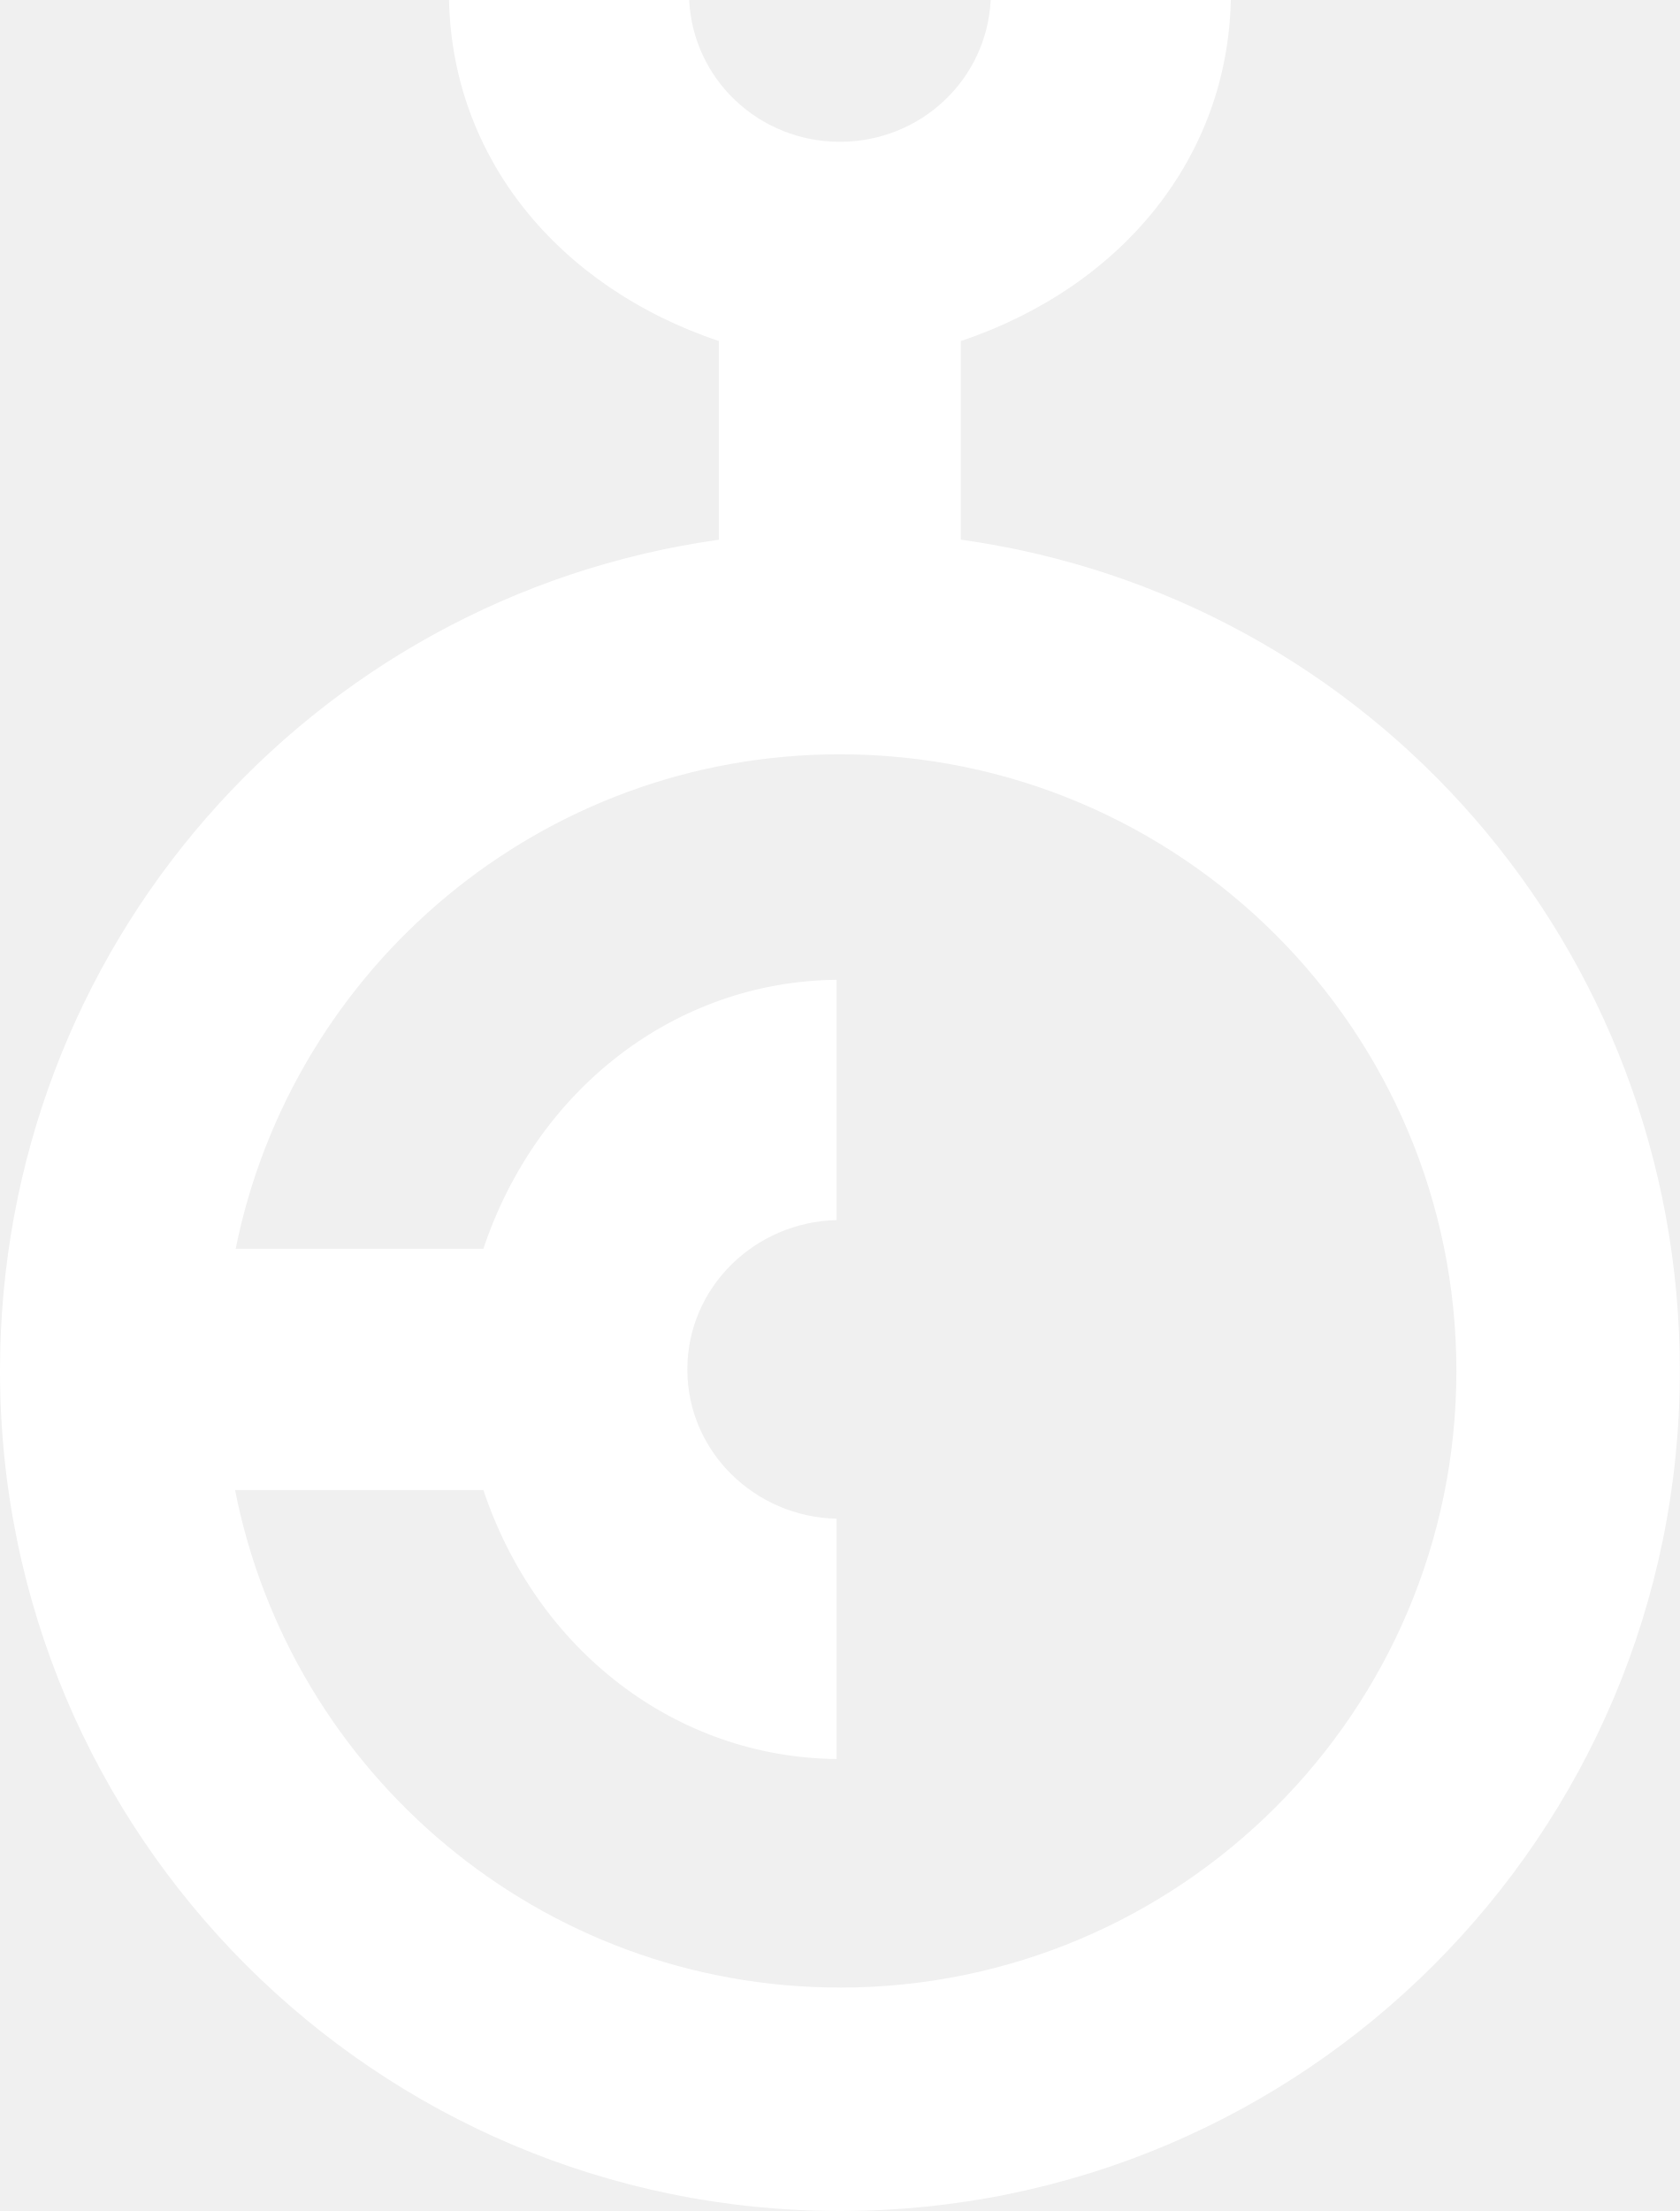
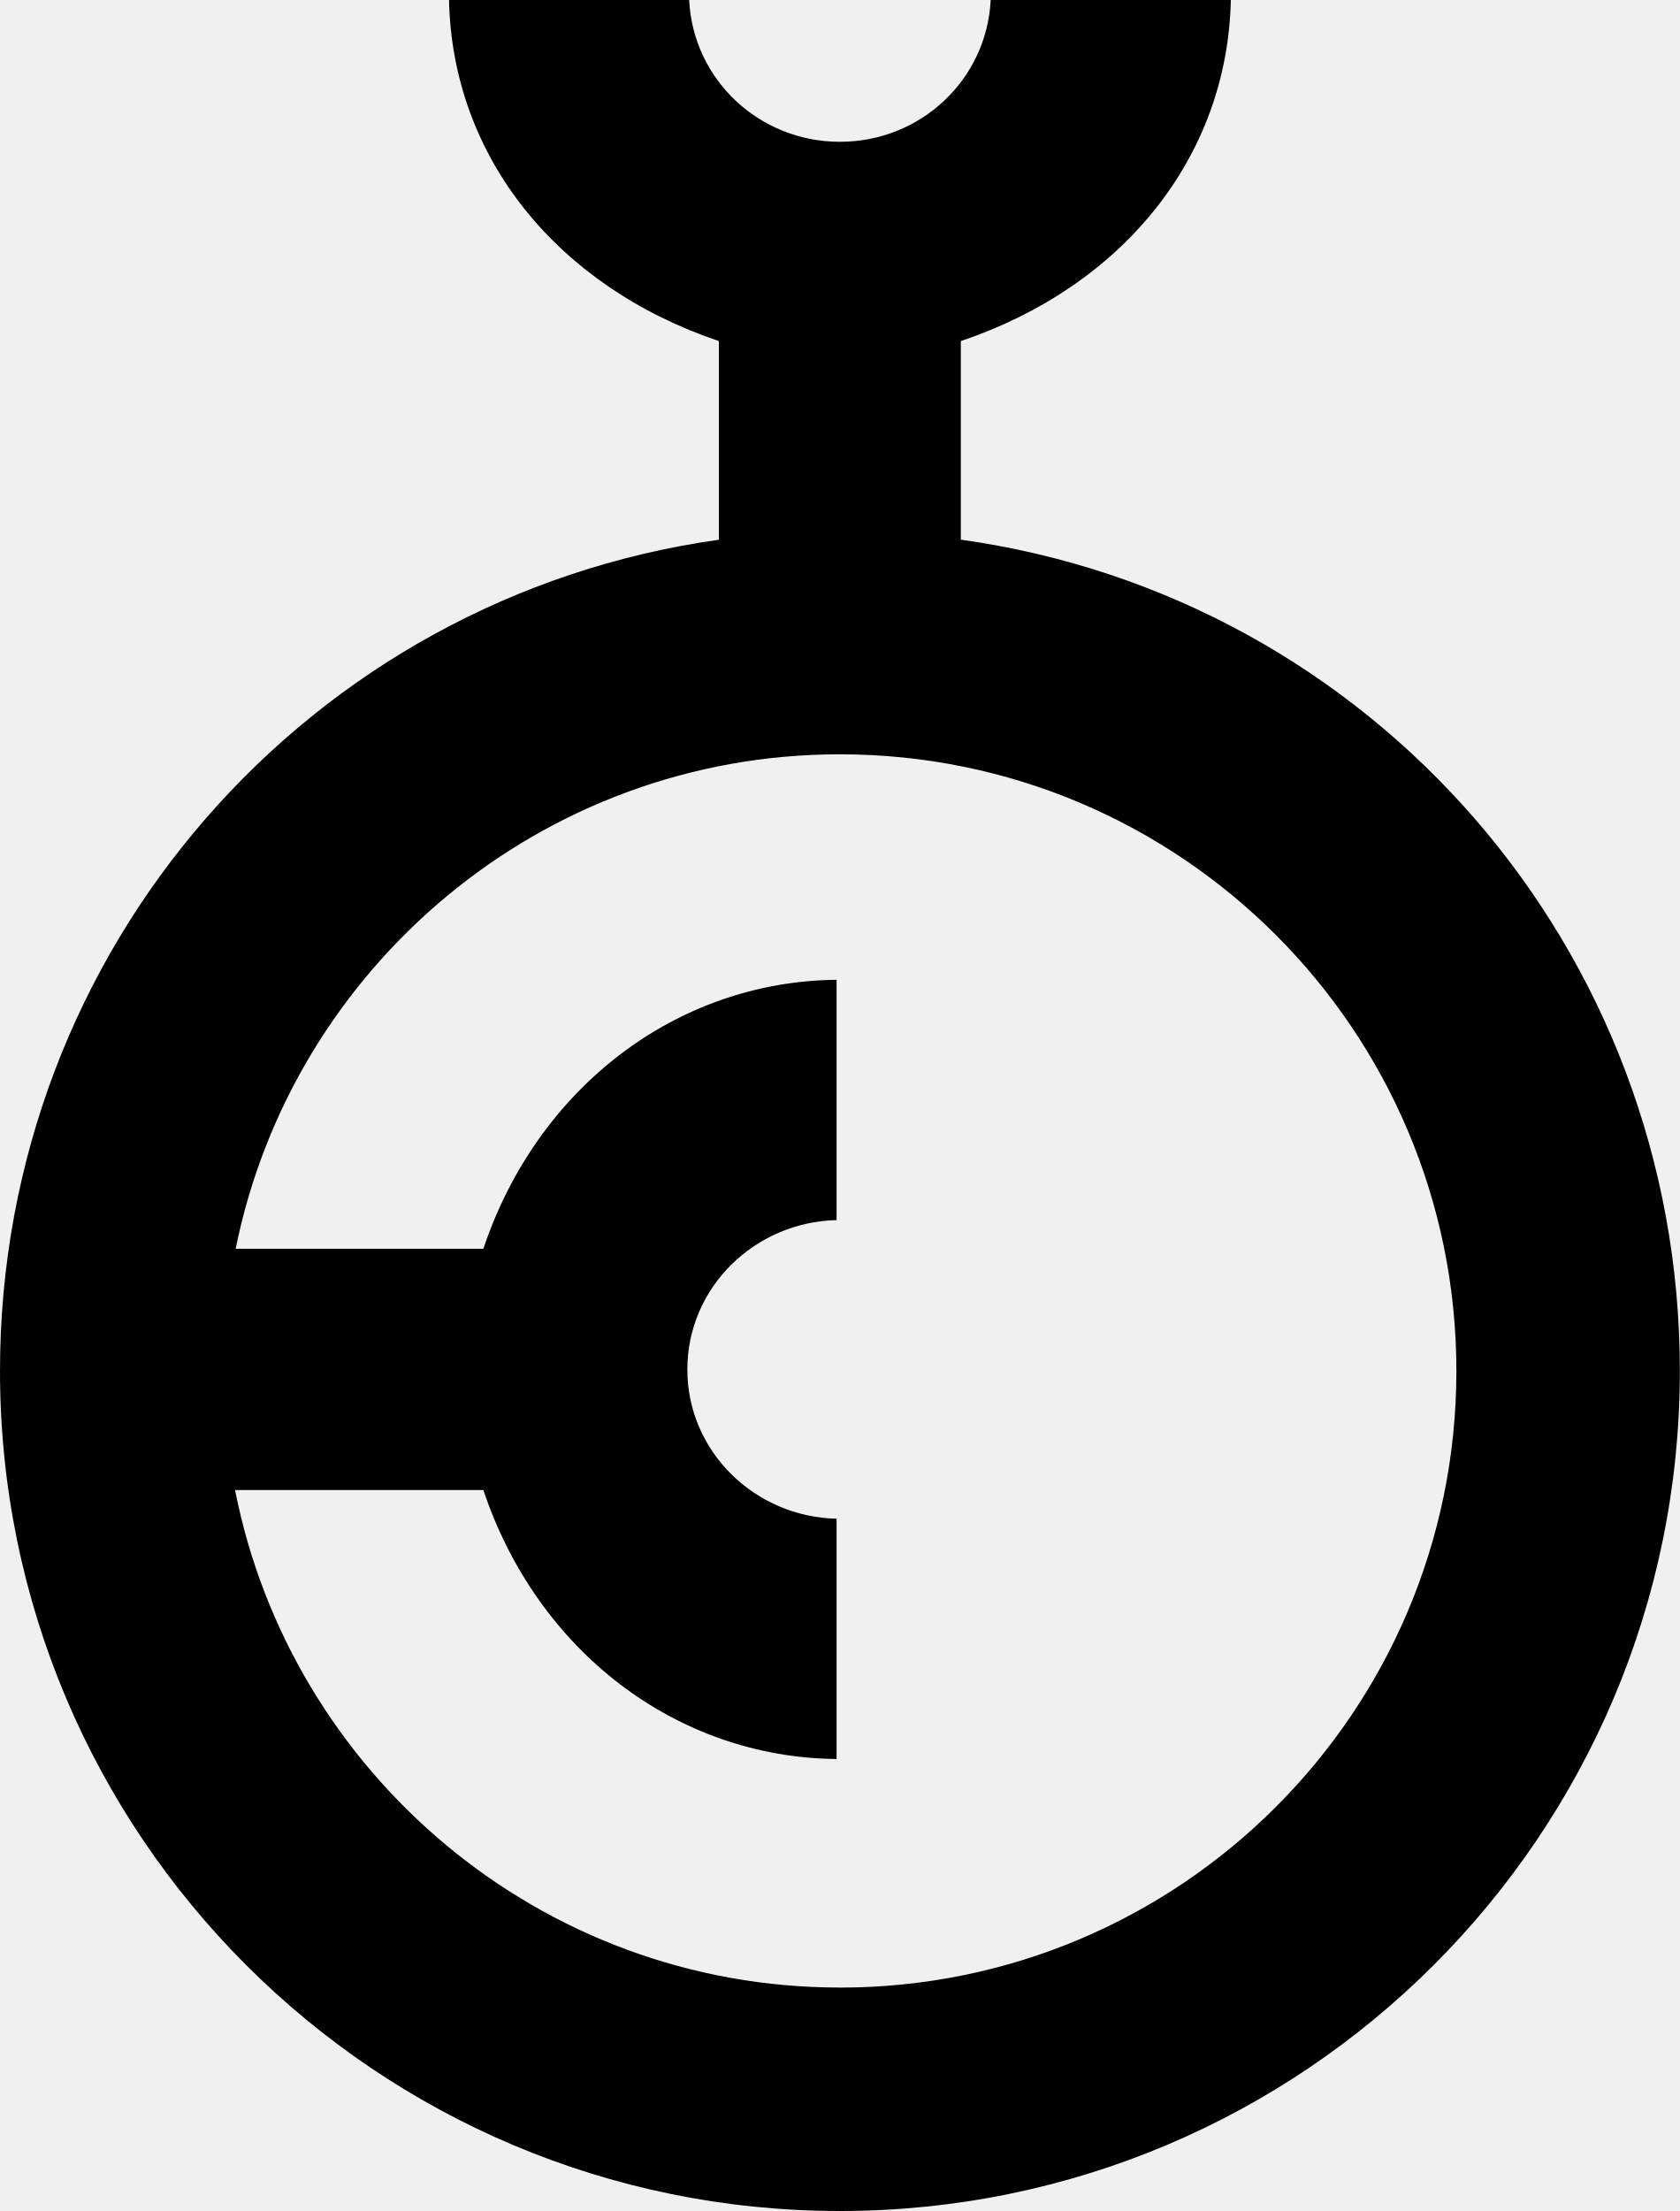
<svg xmlns="http://www.w3.org/2000/svg" viewBox="0 0 304.3 400.43">
-   <path fill="#fff" d="M174.05,97.75v-35.98c29.22-9.83,48.3-33.21,48.91-61.77h-43.5c-.71,14.43-12.69,25.68-27.31,25.68S125.55,14.43,124.84,0h-43.5c.6,28.55,19.69,51.93,48.88,61.77v35.98C56.01,108.18,0,171.75,0,248.28c0,84.03,68.12,152.15,152.15,152.15s152.15-68.12,152.15-152.15c0-76.56-55.82-140.13-130.23-150.54h-.02ZM152.13,359.96c-54.25,0-99.46-38.82-109.55-90.1h44.98c9.77,29.18,34.99,48.43,63.98,48.71v-43.52c-14.79-.32-27.03-12.15-27.03-27.03s12.24-26.71,27.03-27.05v-43.52c-28.98.28-54.21,19.54-63.98,48.71h-44.87c10.3-51.03,55.39-89.55,109.45-89.55,61.68,0,111.68,50,111.68,111.68s-50,111.68-111.68,111.68h0v-.02Z" />
+   <path fill="#000" d="M174.05,97.75v-35.98c29.22-9.83,48.3-33.21,48.91-61.77h-43.5c-.71,14.43-12.69,25.68-27.31,25.68S125.55,14.43,124.84,0h-43.5c.6,28.55,19.69,51.93,48.88,61.77v35.98C56.01,108.18,0,171.75,0,248.28c0,84.03,68.12,152.15,152.15,152.15s152.15-68.12,152.15-152.15c0-76.56-55.82-140.13-130.23-150.54h-.02ZM152.13,359.96c-54.25,0-99.46-38.82-109.55-90.1h44.98c9.77,29.18,34.99,48.43,63.98,48.71v-43.52c-14.79-.32-27.03-12.15-27.03-27.03s12.24-26.71,27.03-27.05v-43.52c-28.98.28-54.21,19.54-63.98,48.71h-44.87c10.3-51.03,55.39-89.55,109.45-89.55,61.68,0,111.68,50,111.68,111.68s-50,111.68-111.68,111.68h0v-.02Z" />
</svg>
